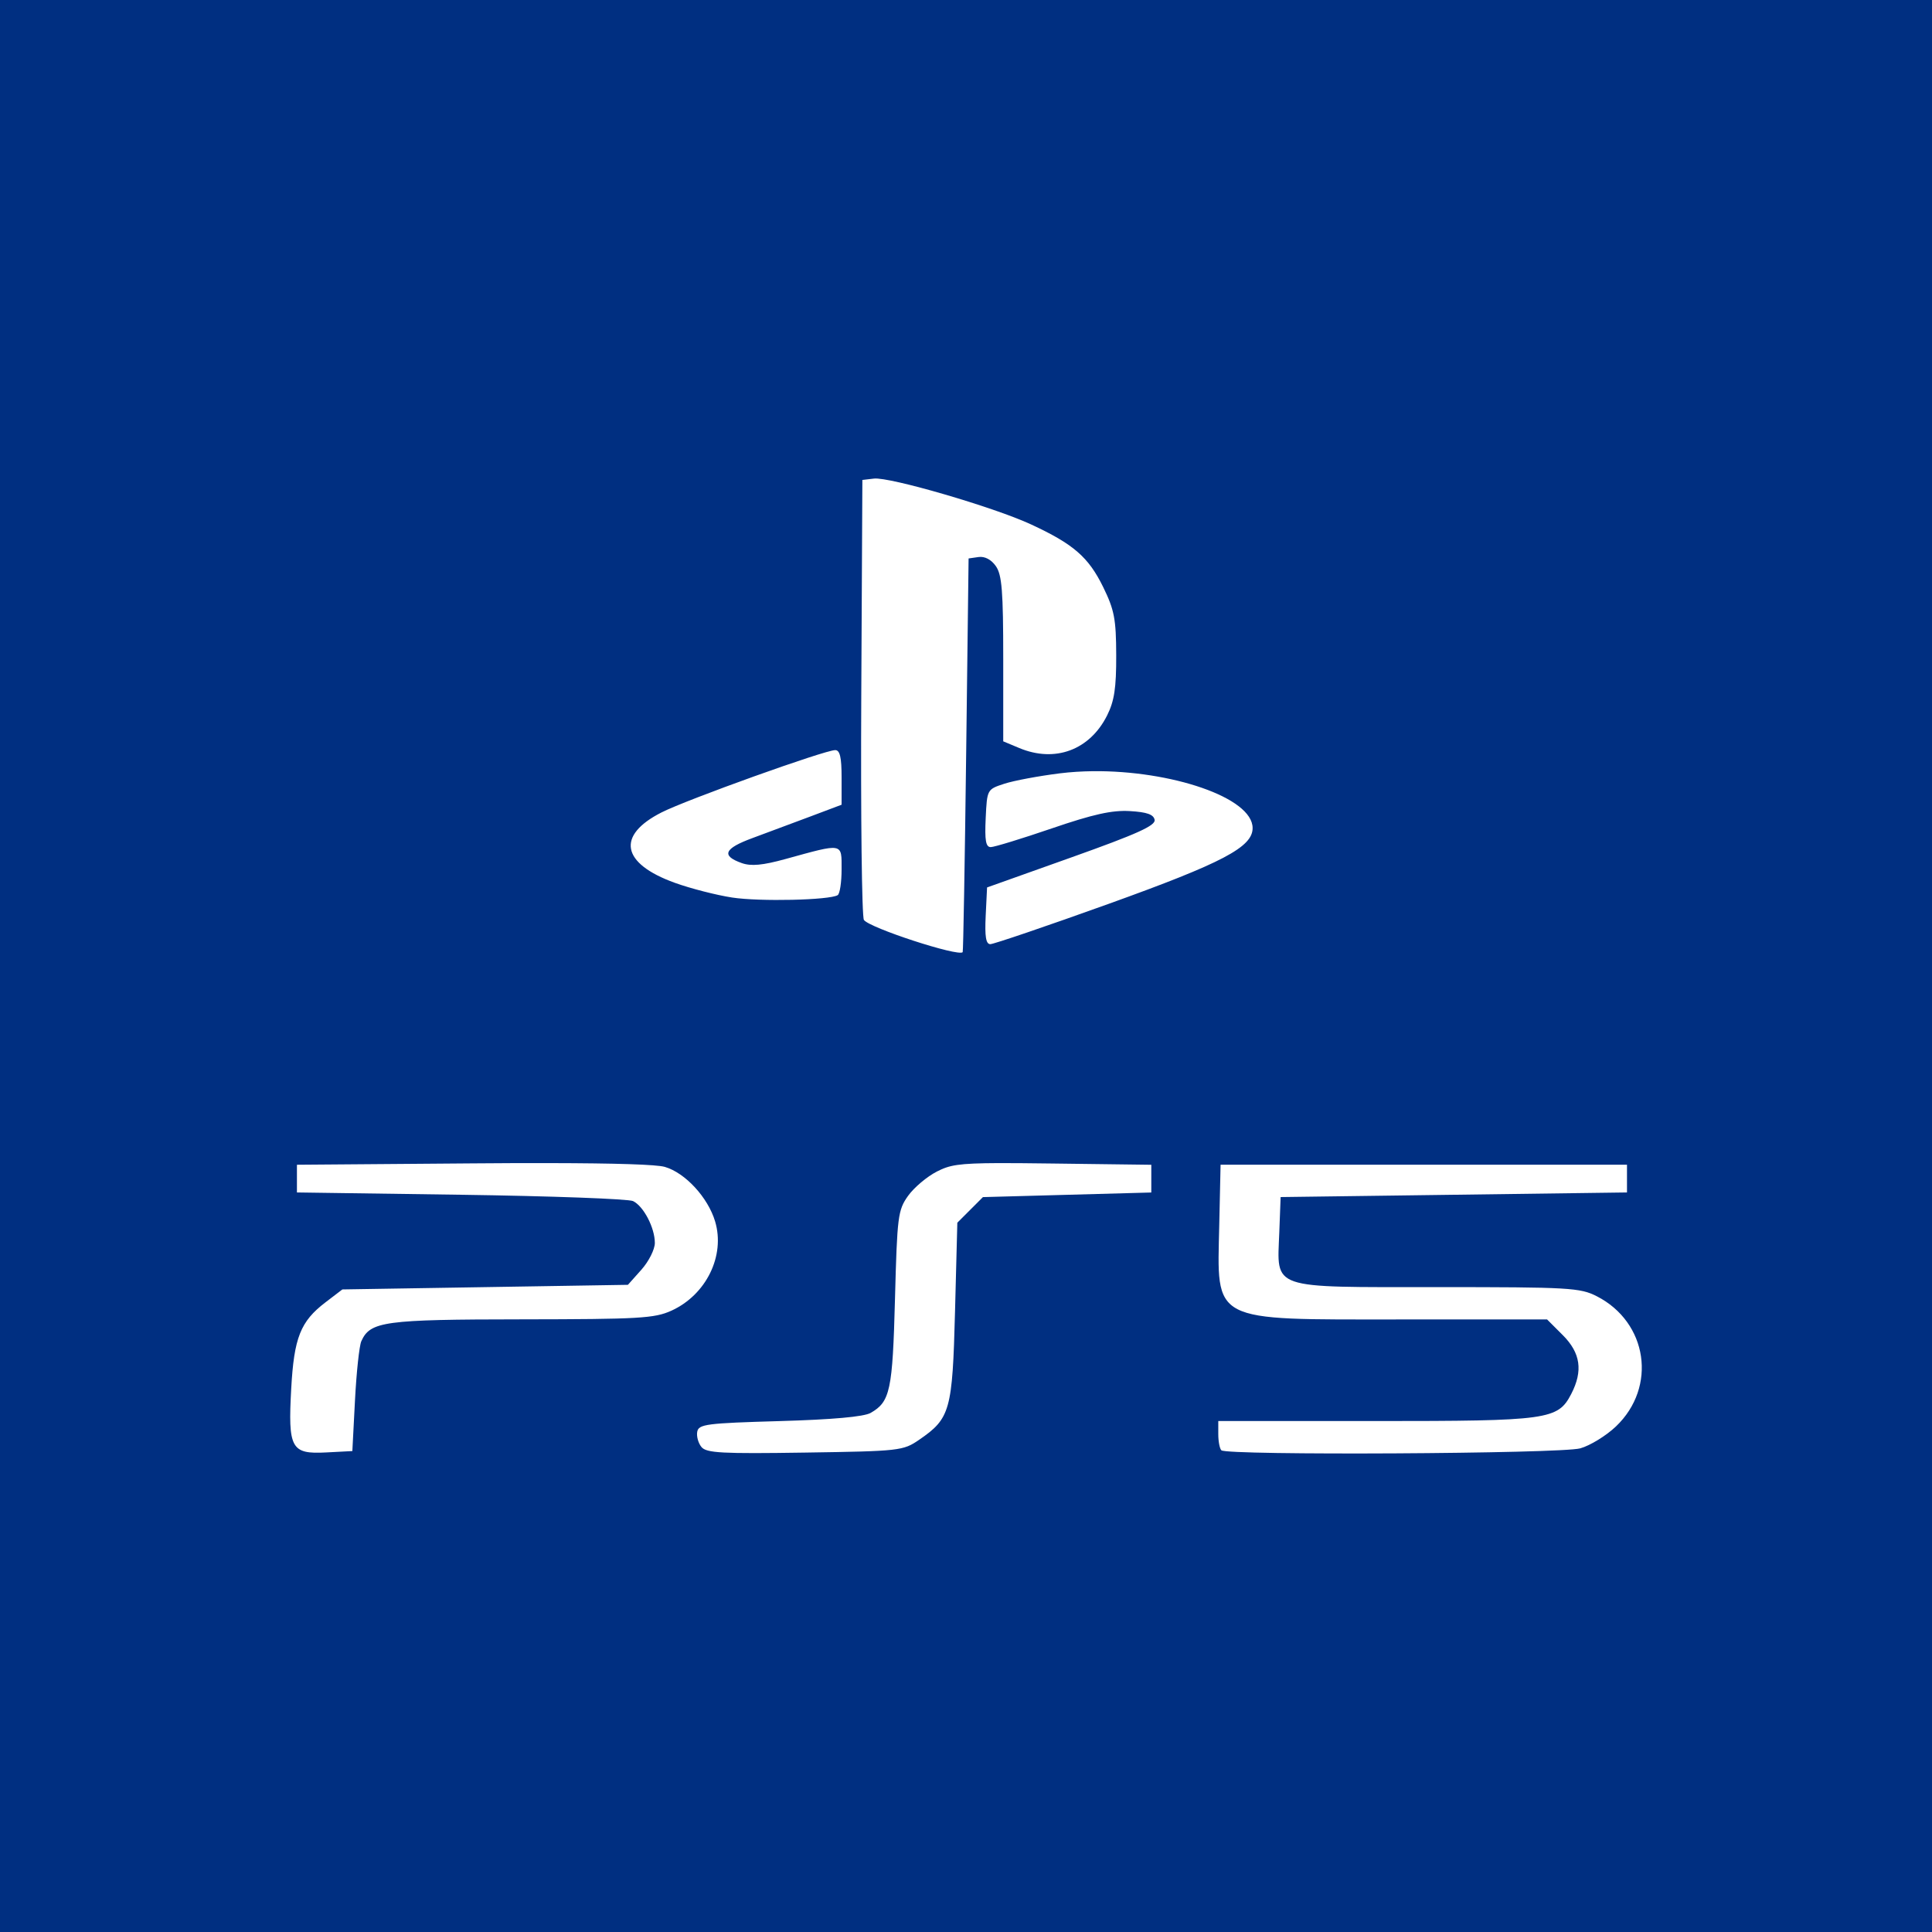
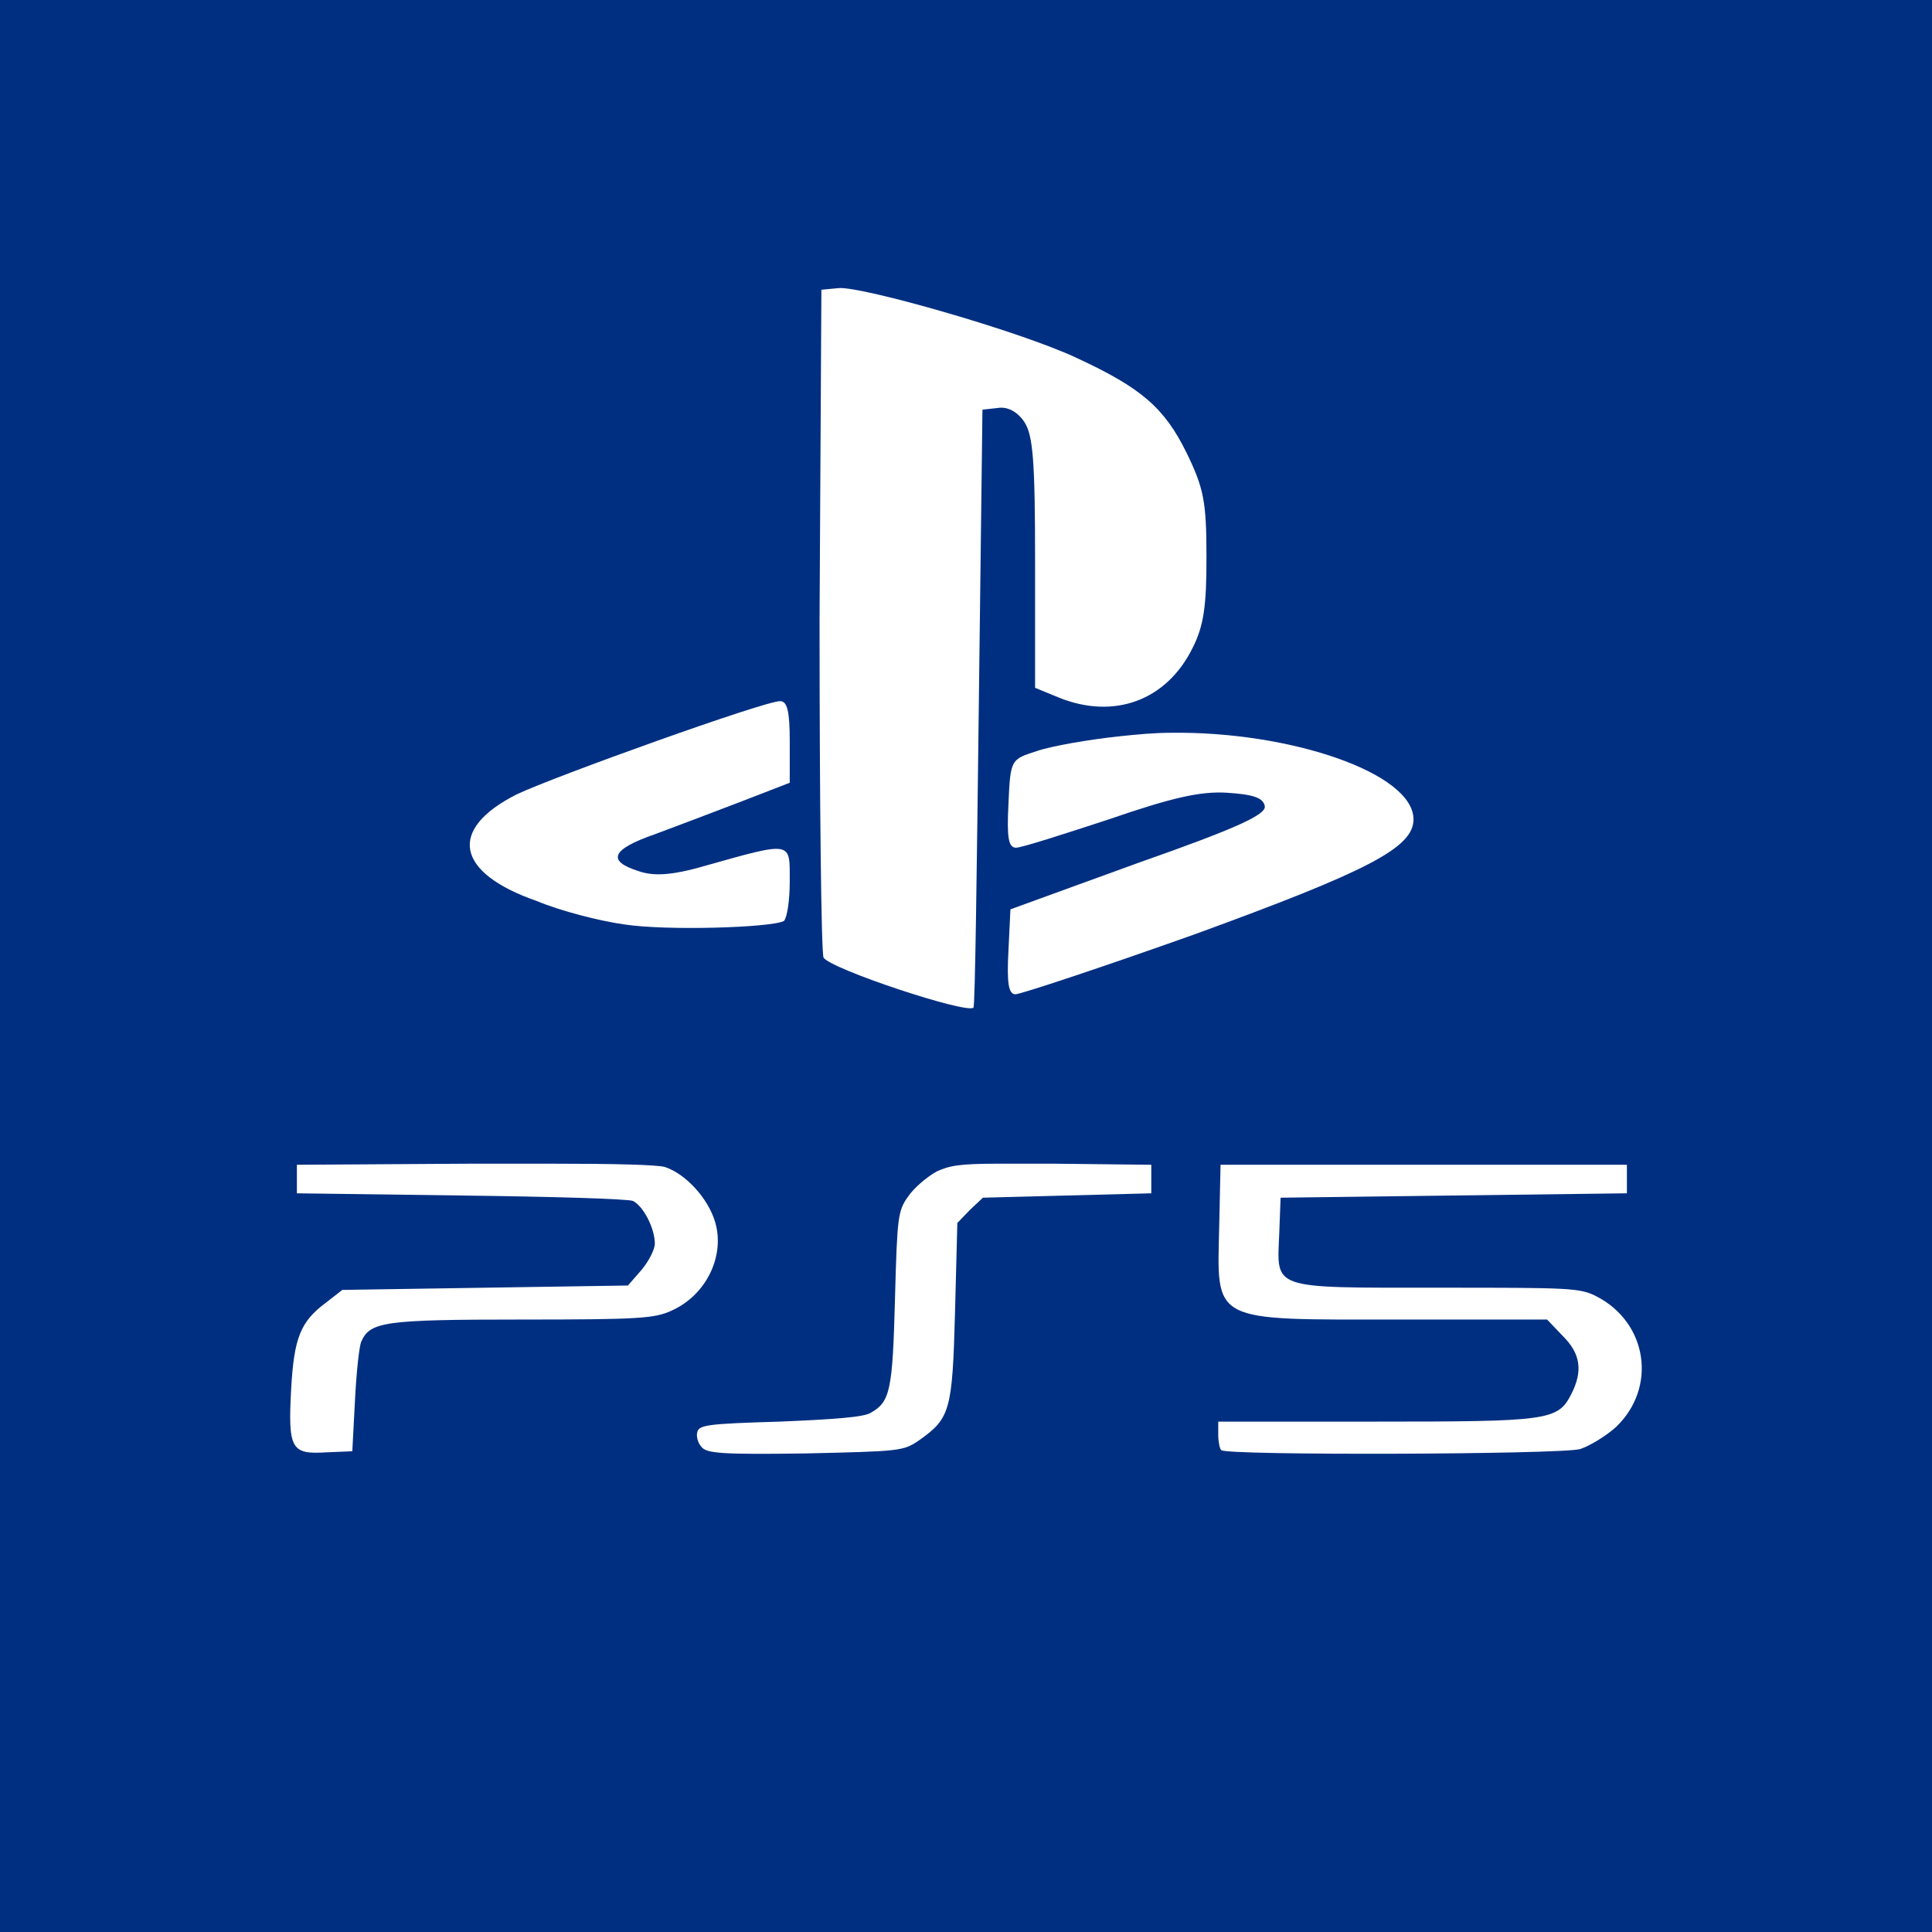
<svg xmlns="http://www.w3.org/2000/svg" width="170.667" height="170.667" viewBox="0 0 160 160">
  <path style="color:#000;clip-rule:nonzero;display:inline;overflow:visible;visibility:visible;opacity:1;isolation:auto;mix-blend-mode:normal;color-interpolation:sRGB;color-interpolation-filters:linearRGB;solid-color:#000;solid-opacity:1;fill:#002f81;fill-opacity:1;fill-rule:nonzero;stroke:none;stroke-width:.2;stroke-linecap:round;stroke-linejoin:miter;stroke-miterlimit:4;stroke-dasharray:none;stroke-dashoffset:0;stroke-opacity:1;color-rendering:auto;image-rendering:auto;shape-rendering:auto;text-rendering:auto;enable-background:accumulate" d="M292.047 446.181h160v160h-160z" transform="translate(-292.047 -446.181)" />
-   <path d="m238.58 1251.419-1.055.123-.101 19.775c-.056 10.876.053 20.014.24 20.307.453.71 8.613 3.374 9 2.94.052-.058.194-8.153.316-17.988l.222-17.881.906-.13c.568-.081 1.157.229 1.578.83.554.79.672 2.272.672 8.46v7.501l1.46.61c3.257 1.362 6.424.186 8.005-2.972.657-1.313.837-2.504.828-5.483-.01-3.298-.169-4.125-1.188-6.21-1.337-2.73-2.706-3.919-6.592-5.717-3.39-1.569-12.869-4.332-14.29-4.166zm-3.529 24.737c-.954 0-13.503 4.501-15.818 5.674-4.151 2.104-3.672 4.657 1.205 6.416 1.434.517 3.783 1.12 5.22 1.34 2.504.385 8.877.241 9.618-.217.196-.12.356-1.177.356-2.347 0-2.443.196-2.407-5.127-.94-2.07.57-3.117.666-3.963.368-1.9-.672-1.621-1.327.968-2.28 1.343-.494 3.72-1.38 5.282-1.969l2.84-1.07v-2.487c0-1.835-.153-2.488-.58-2.488zm23.47 1.92c-1.014.013-2.02.074-2.997.195-1.921.24-4.2.665-5.065.948-1.573.514-1.574.514-1.699 3.143-.096 2.025.01 2.63.46 2.63.322 0 2.824-.767 5.561-1.703 3.784-1.294 5.488-1.673 7.11-1.578 1.555.09 2.168.307 2.26.797.1.522-1.596 1.288-7.569 3.416l-7.697 2.743-.125 2.58c-.092 1.895.02 2.582.42 2.588.301 0 5.144-1.645 10.762-3.665 10.414-3.745 13.136-5.177 13.136-6.911 0-2.792-7.46-5.26-14.557-5.183zM249.991 1313.78c-3.78.014-4.534.187-5.672.767-.906.462-2.09 1.46-2.63 2.217-.924 1.297-.994 1.846-1.192 9.372-.22 8.364-.437 9.385-2.218 10.403-.615.351-3.47.608-8.296.746-6.653.19-7.371.283-7.502.967-.08.416.094 1.045.386 1.397.451.544 1.866.62 9.429.505 8.65-.13 8.939-.163 10.402-1.167 2.833-1.943 3.034-2.661 3.268-11.686l.21-8.091 1.166-1.165 1.166-1.166 7.67-.21 7.67-.21v-2.525l-8.94-.114c-2.06-.026-3.656-.042-4.917-.04zm-41.018 0c-2.051 0-4.38 0-6.974.026l-15.988.125v2.524l14.936.21c8.215.116 15.275.376 15.688.577.96.468 1.983 2.435 1.983 3.813 0 .586-.552 1.685-1.227 2.44l-1.226 1.375-13.007.21-13.007.21-1.544 1.179c-2.274 1.736-2.86 3.213-3.116 7.85-.301 5.463-.014 5.99 3.176 5.822l2.393-.125.24-4.628c.132-2.545.391-4.966.577-5.38.81-1.809 2.084-1.983 14.625-1.993 10.68-.013 12.083-.089 13.623-.788 3.173-1.441 4.92-5.009 3.984-8.134-.654-2.185-2.725-4.43-4.583-4.967-.748-.217-4.398-.334-10.553-.345zm61.186.15-.12 5.47c-.195 8.997-.907 8.625 16.531 8.625h13.336l1.43 1.43c1.621 1.62 1.856 3.257.771 5.355-1.216 2.353-2.068 2.471-17.84 2.471H269.95v1.192c0 .656.126 1.318.28 1.472.485.485 30.908.32 32.696-.176.897-.25 2.36-1.147 3.252-1.996 3.768-3.59 2.896-9.493-1.75-11.864-1.514-.772-2.518-.83-14.476-.83-15.427 0-14.642.27-14.445-4.961l.123-3.243 15.777-.21 15.778-.21v-2.525H270.16z" style="fill:#fff" transform="translate(-144.497 -1097.93) scale(.90902)" />
+   <g style="stroke-width:.659">
+     <path transform="matrix(1.37935 0 0 1.37935 -259.613 -1702.261)" d="m238.58 1251.4-1.05.1-.11 19.8c0 10.9.1 20 .24 20.3.46.7 8.62 3.4 9 3 .1-.1.2-8.2.32-18l.22-17.9.91-.1c.57-.1 1.16.2 1.58.8.55.8.67 2.3.67 8.5v7.5l1.46.6c3.26 1.3 6.42.2 8-3 .66-1.3.84-2.5.83-5.5 0-3.3-.17-4.1-1.19-6.2-1.33-2.7-2.7-3.9-6.59-5.7-3.39-1.6-12.87-4.3-14.29-4.2zM235.05 1276.2c-.95 0-13.5 4.5-15.82 5.6-4.15 2.1-3.67 4.7 1.21 6.4 1.43.6 3.78 1.2 5.22 1.4 2.5.4 8.88.2 9.62-.2.19-.2.35-1.2.35-2.4 0-2.4.2-2.4-5.13-.9-2.07.6-3.11.6-3.96.3-1.9-.6-1.62-1.3.97-2.2 1.34-.5 3.72-1.4 5.28-2l2.84-1.1v-2.5c0-1.8-.15-2.4-.58-2.4z" style="fill:#fff;stroke-width:.434" />
+     <path transform="matrix(1.37935 0 0 1.37935 -259.613 -1702.261)" d="M258.52 1278.1c-1.01 0-2.02.1-3 .2-1.92.2-4.2.6-5.06.9-1.57.5-1.58.5-1.7 3.2-.1 2 0 2.6.46 2.6.32 0 2.82-.8 5.56-1.7 3.78-1.3 5.49-1.7 7.11-1.6 1.56.1 2.17.3 2.26.8.1.5-1.59 1.3-7.57 3.4l-7.7 2.8-.12 2.5c-.1 1.9 0 2.6.42 2.6.3 0 5.14-1.6 10.76-3.6 10.42-3.8 13.14-5.2 13.14-6.9 0-2.8-7.46-5.3-14.56-5.2z" style="fill:#fff;stroke-width:.434" />
+   </g>
+   <path transform="translate(-144.5 -1097.9) scale(.90902)" d="M249.99 1313.8c-3.78 0-4.53.2-5.67.7-.91.5-2.09 1.5-2.63 2.3-.92 1.3-.99 1.8-1.19 9.3-.22 8.4-.44 9.4-2.22 10.4-.62.4-3.47.6-8.3.8-6.65.2-7.37.3-7.5 1-.1.4.1 1 .39 1.3.45.6 1.86.7 9.43.6 8.65-.2 8.94-.2 10.4-1.2 2.83-2 3.03-2.7 3.27-11.7l.21-8.1 1.16-1.2 1.17-1.1 7.67-.2 7.67-.2v-2.6l-8.94-.1h-4.92zM208.97 1313.8H202l-15.99.1v2.6l14.94.2c8.21.1 15.27.3 15.69.5.96.5 1.98 2.5 1.98 3.9 0 .5-.55 1.6-1.23 2.4l-1.22 1.4-13.01.2-13.01.2-1.54 1.2c-2.28 1.7-2.86 3.2-3.12 7.8-.3 5.5 0 6 3.18 5.8l2.39-.1.24-4.6c.13-2.6.39-5 .58-5.4.81-1.8 2.08-2 14.62-2 10.68 0 12.08-.1 13.62-.8 3.18-1.4 4.92-5 3.99-8.1-.66-2.2-2.73-4.4-4.58-5-.75-.2-4.4-.3-10.56-.3zM270.16 1313.9l-.12 5.5c-.2 9-.91 8.6 16.53 8.6h13.34l1.43 1.5c1.62 1.6 1.85 3.2.77 5.3-1.22 2.4-2.07 2.5-17.84 2.5h-14.32v1.2c0 .6.13 1.3.28 1.4.48.5 30.91.4 32.7-.1.89-.3 2.36-1.2 3.25-2 3.77-3.6 2.89-9.5-1.75-11.9-1.52-.8-2.52-.8-14.48-.8-15.43 0-14.64.2-14.44-5l.12-3.2 15.78-.2 15.77-.2v-2.6h-37.02z" style="fill:#fff" />
</svg>
